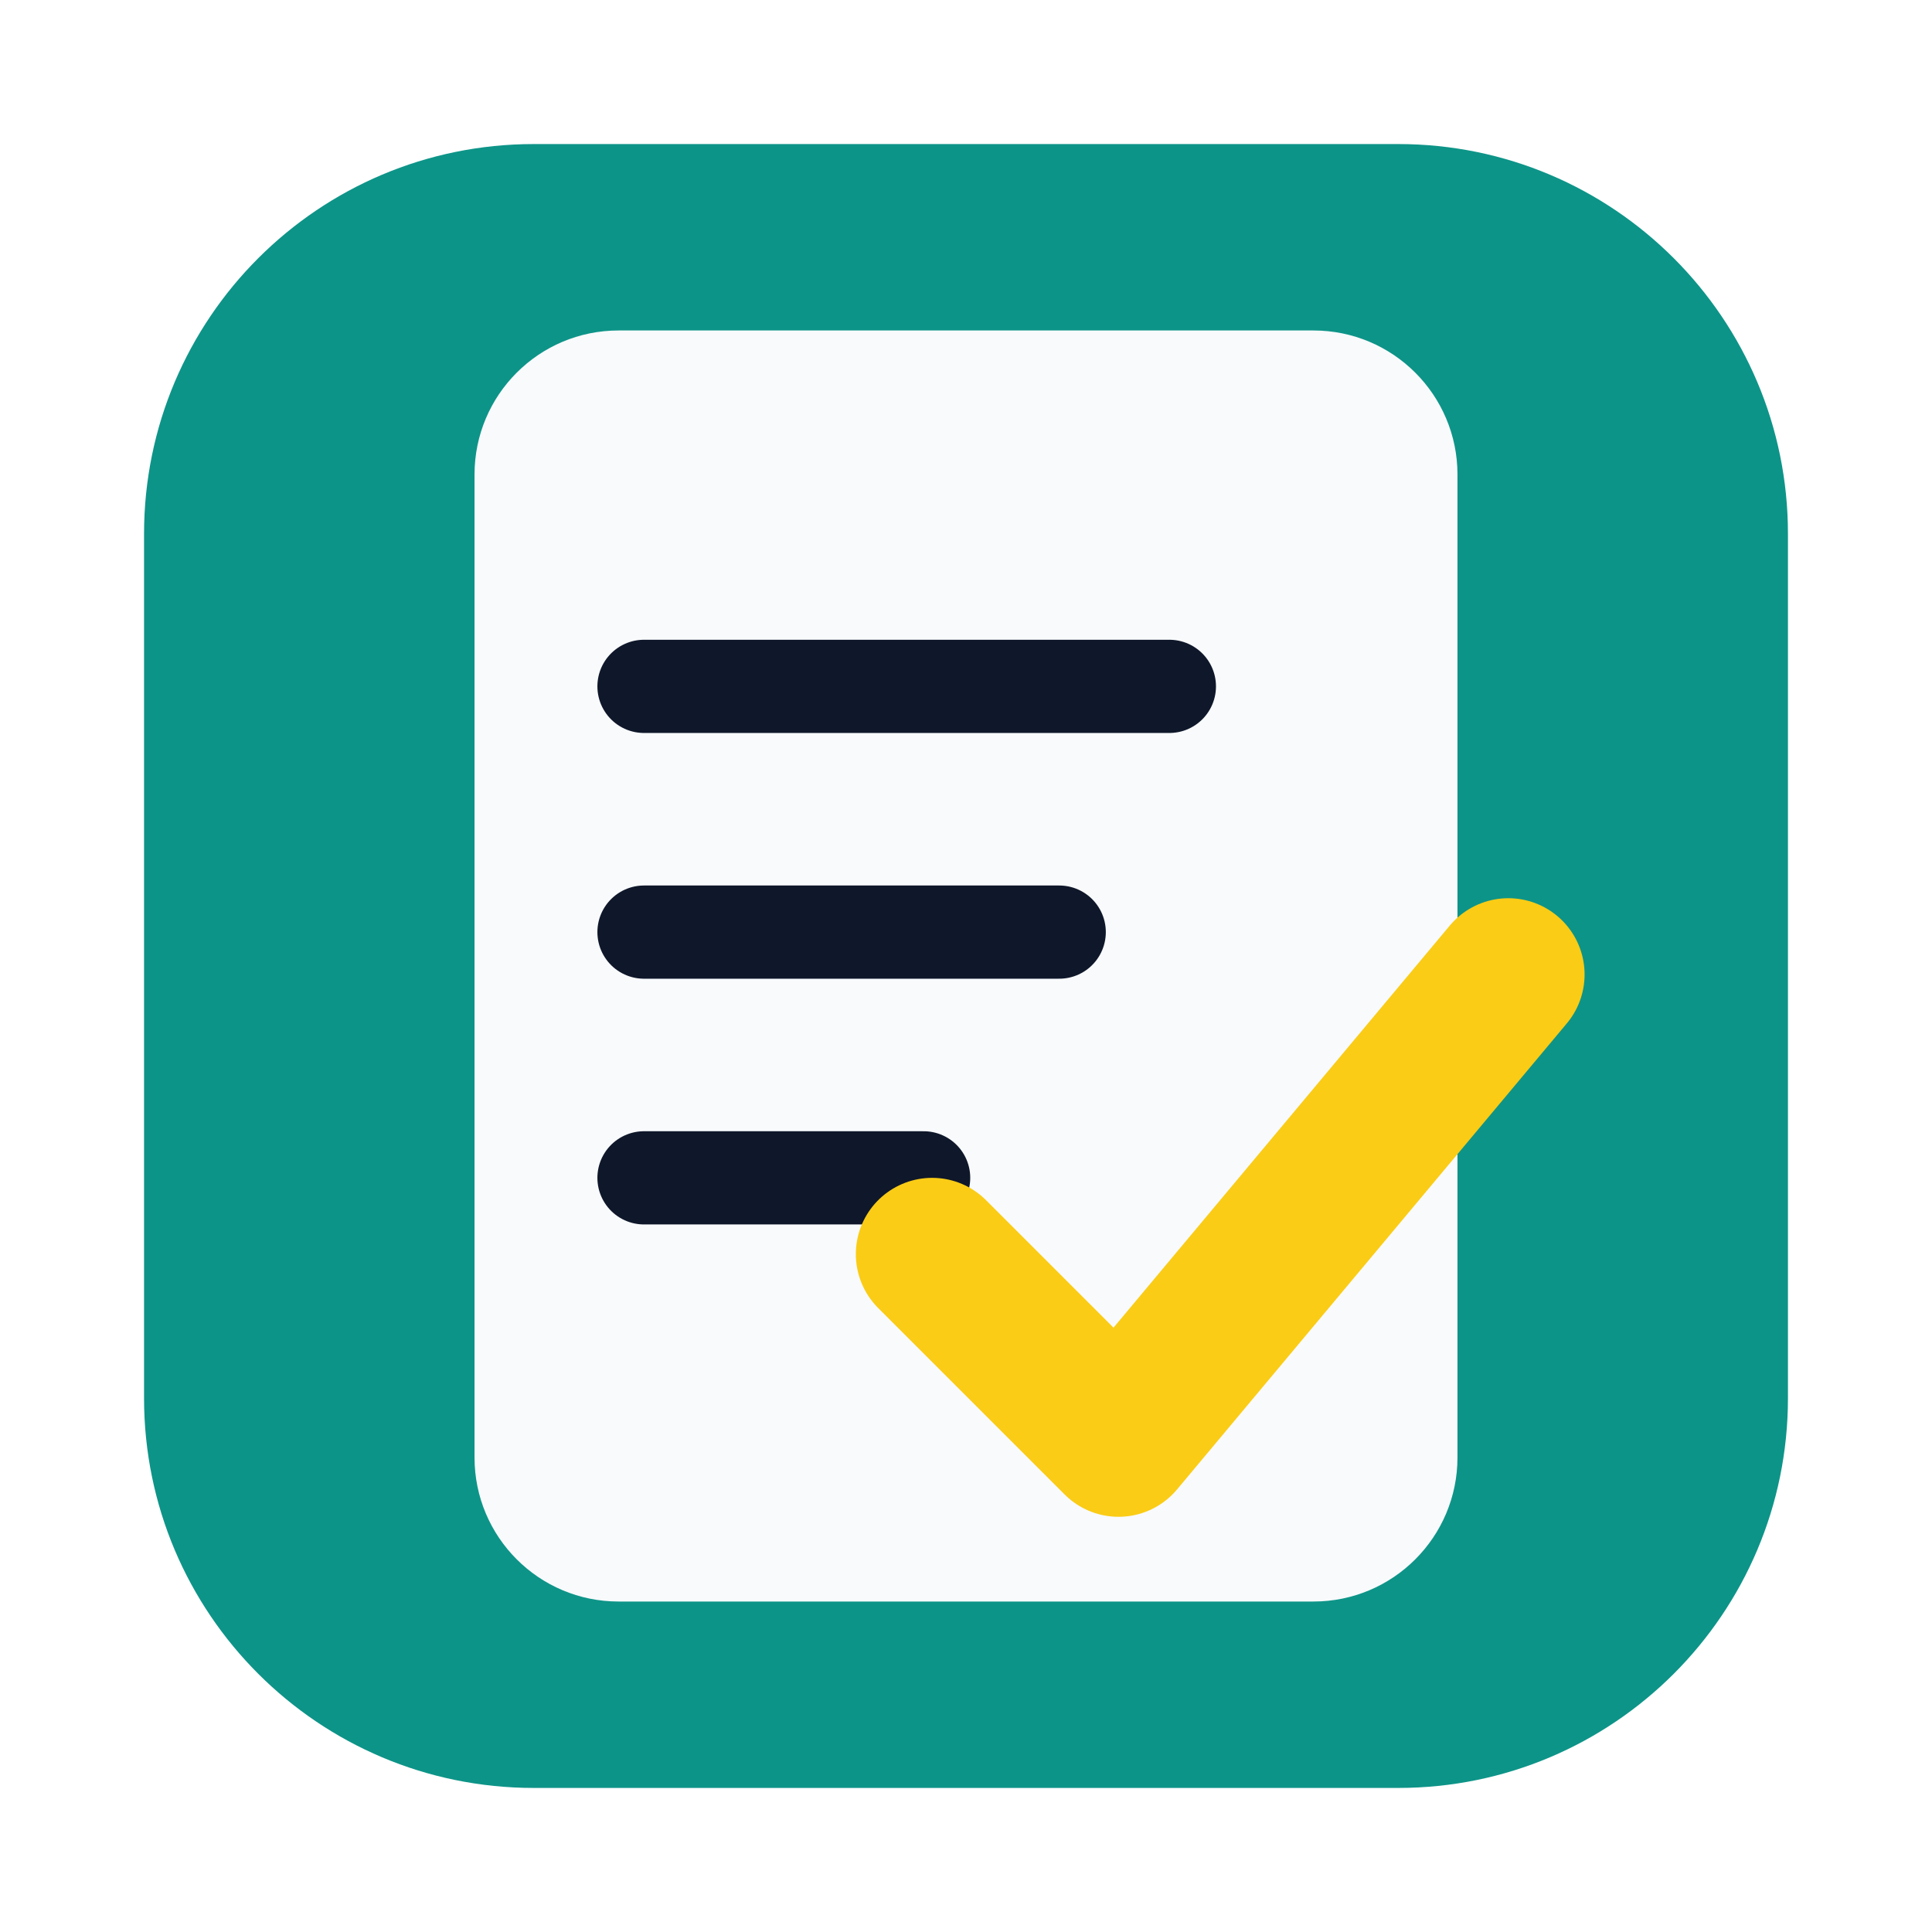
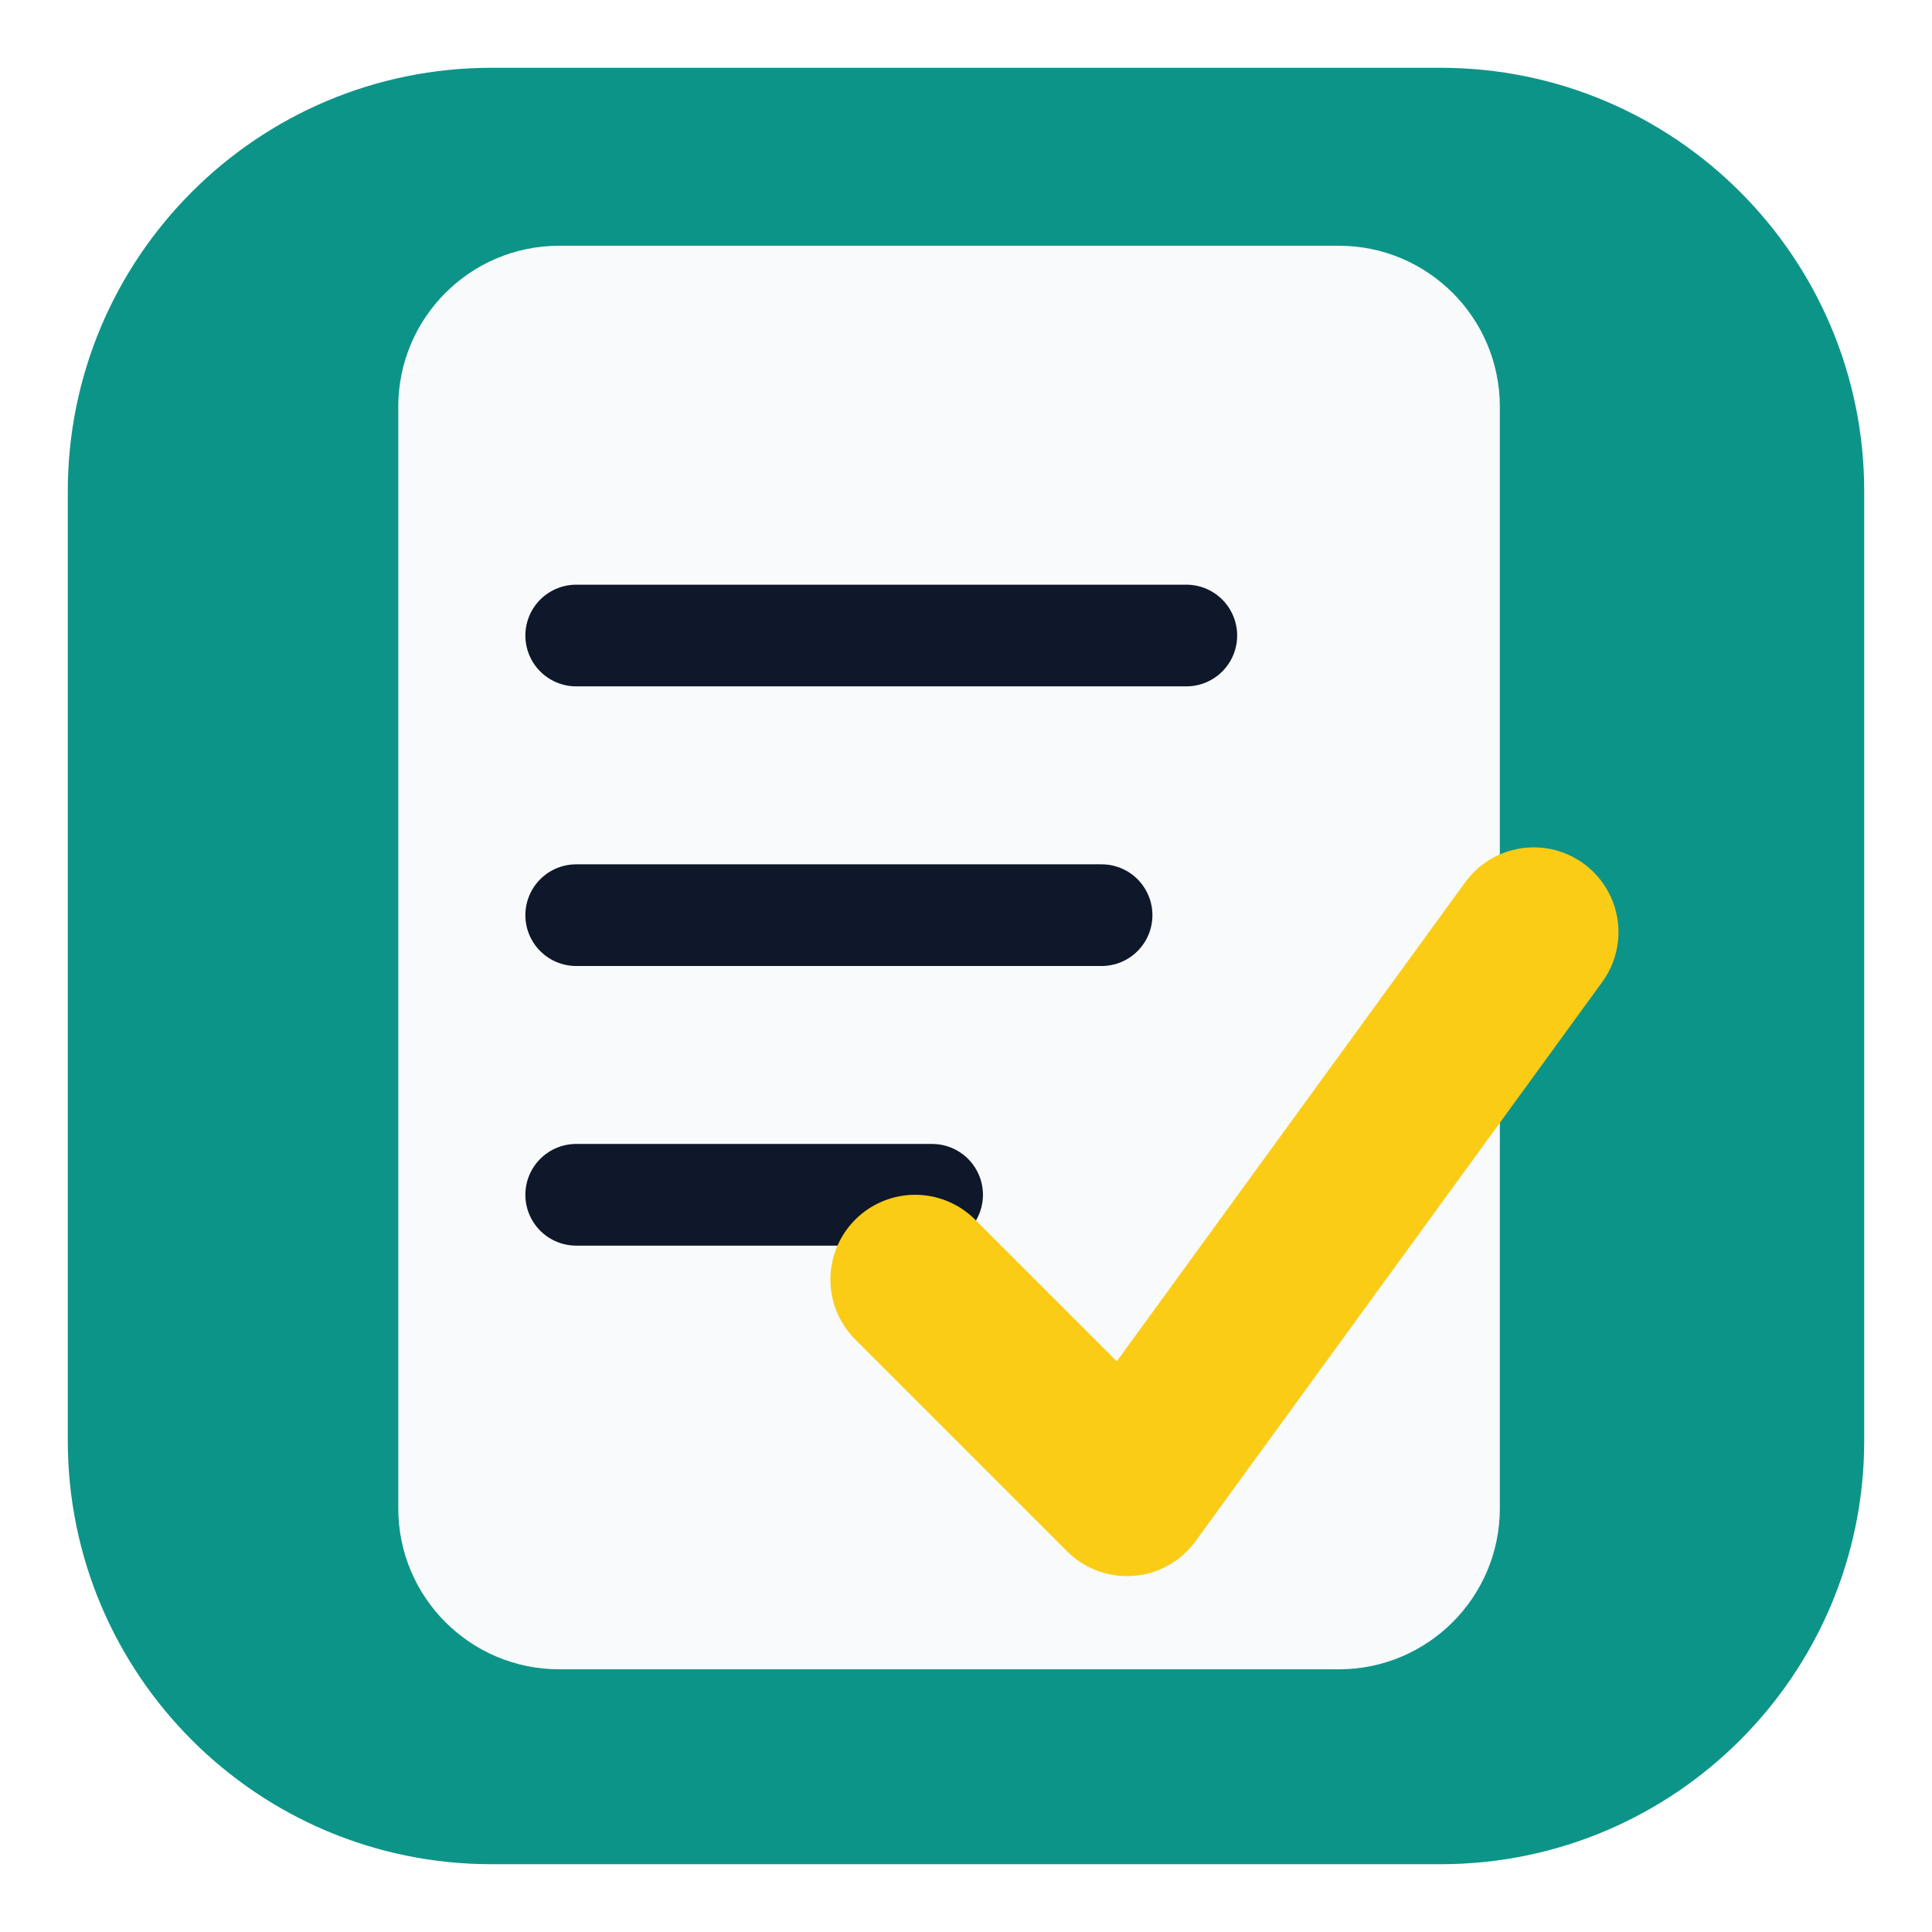
<svg xmlns="http://www.w3.org/2000/svg" width="456" height="456" viewBox="0 0 456 456">
-   <rect x="34" y="34" width="388" height="388" rx="92" fill="#0D9488" />
-   <rect x="112" y="78" width="232" height="300" rx="34" fill="#F8FAFC" />
-   <path d="M152 162H276" stroke="#0F172A" stroke-width="22" stroke-linecap="round" />
-   <path d="M152 220H250" stroke="#0F172A" stroke-width="22" stroke-linecap="round" />
-   <path d="M152 278H218" stroke="#0F172A" stroke-width="22" stroke-linecap="round" />
-   <path d="M220 296L264 340L356 230" fill="none" stroke="#FACC15" stroke-width="36" stroke-linecap="round" stroke-linejoin="round" />
+   <rect x="16" y="16" width="424" height="424" rx="100" fill="#0D9488" />
+   <rect x="94" y="58" width="260" height="336" rx="38" fill="#F8FAFC" />
+   <path d="M136 150H280" stroke="#0F172A" stroke-width="24" stroke-linecap="round" />
+   <path d="M136 216H260" stroke="#0F172A" stroke-width="24" stroke-linecap="round" />
+   <path d="M136 282H220" stroke="#0F172A" stroke-width="24" stroke-linecap="round" />
+   <path d="M216 302L266 352L362 220" fill="none" stroke="#FACC15" stroke-width="40" stroke-linecap="round" stroke-linejoin="round" />
</svg>
